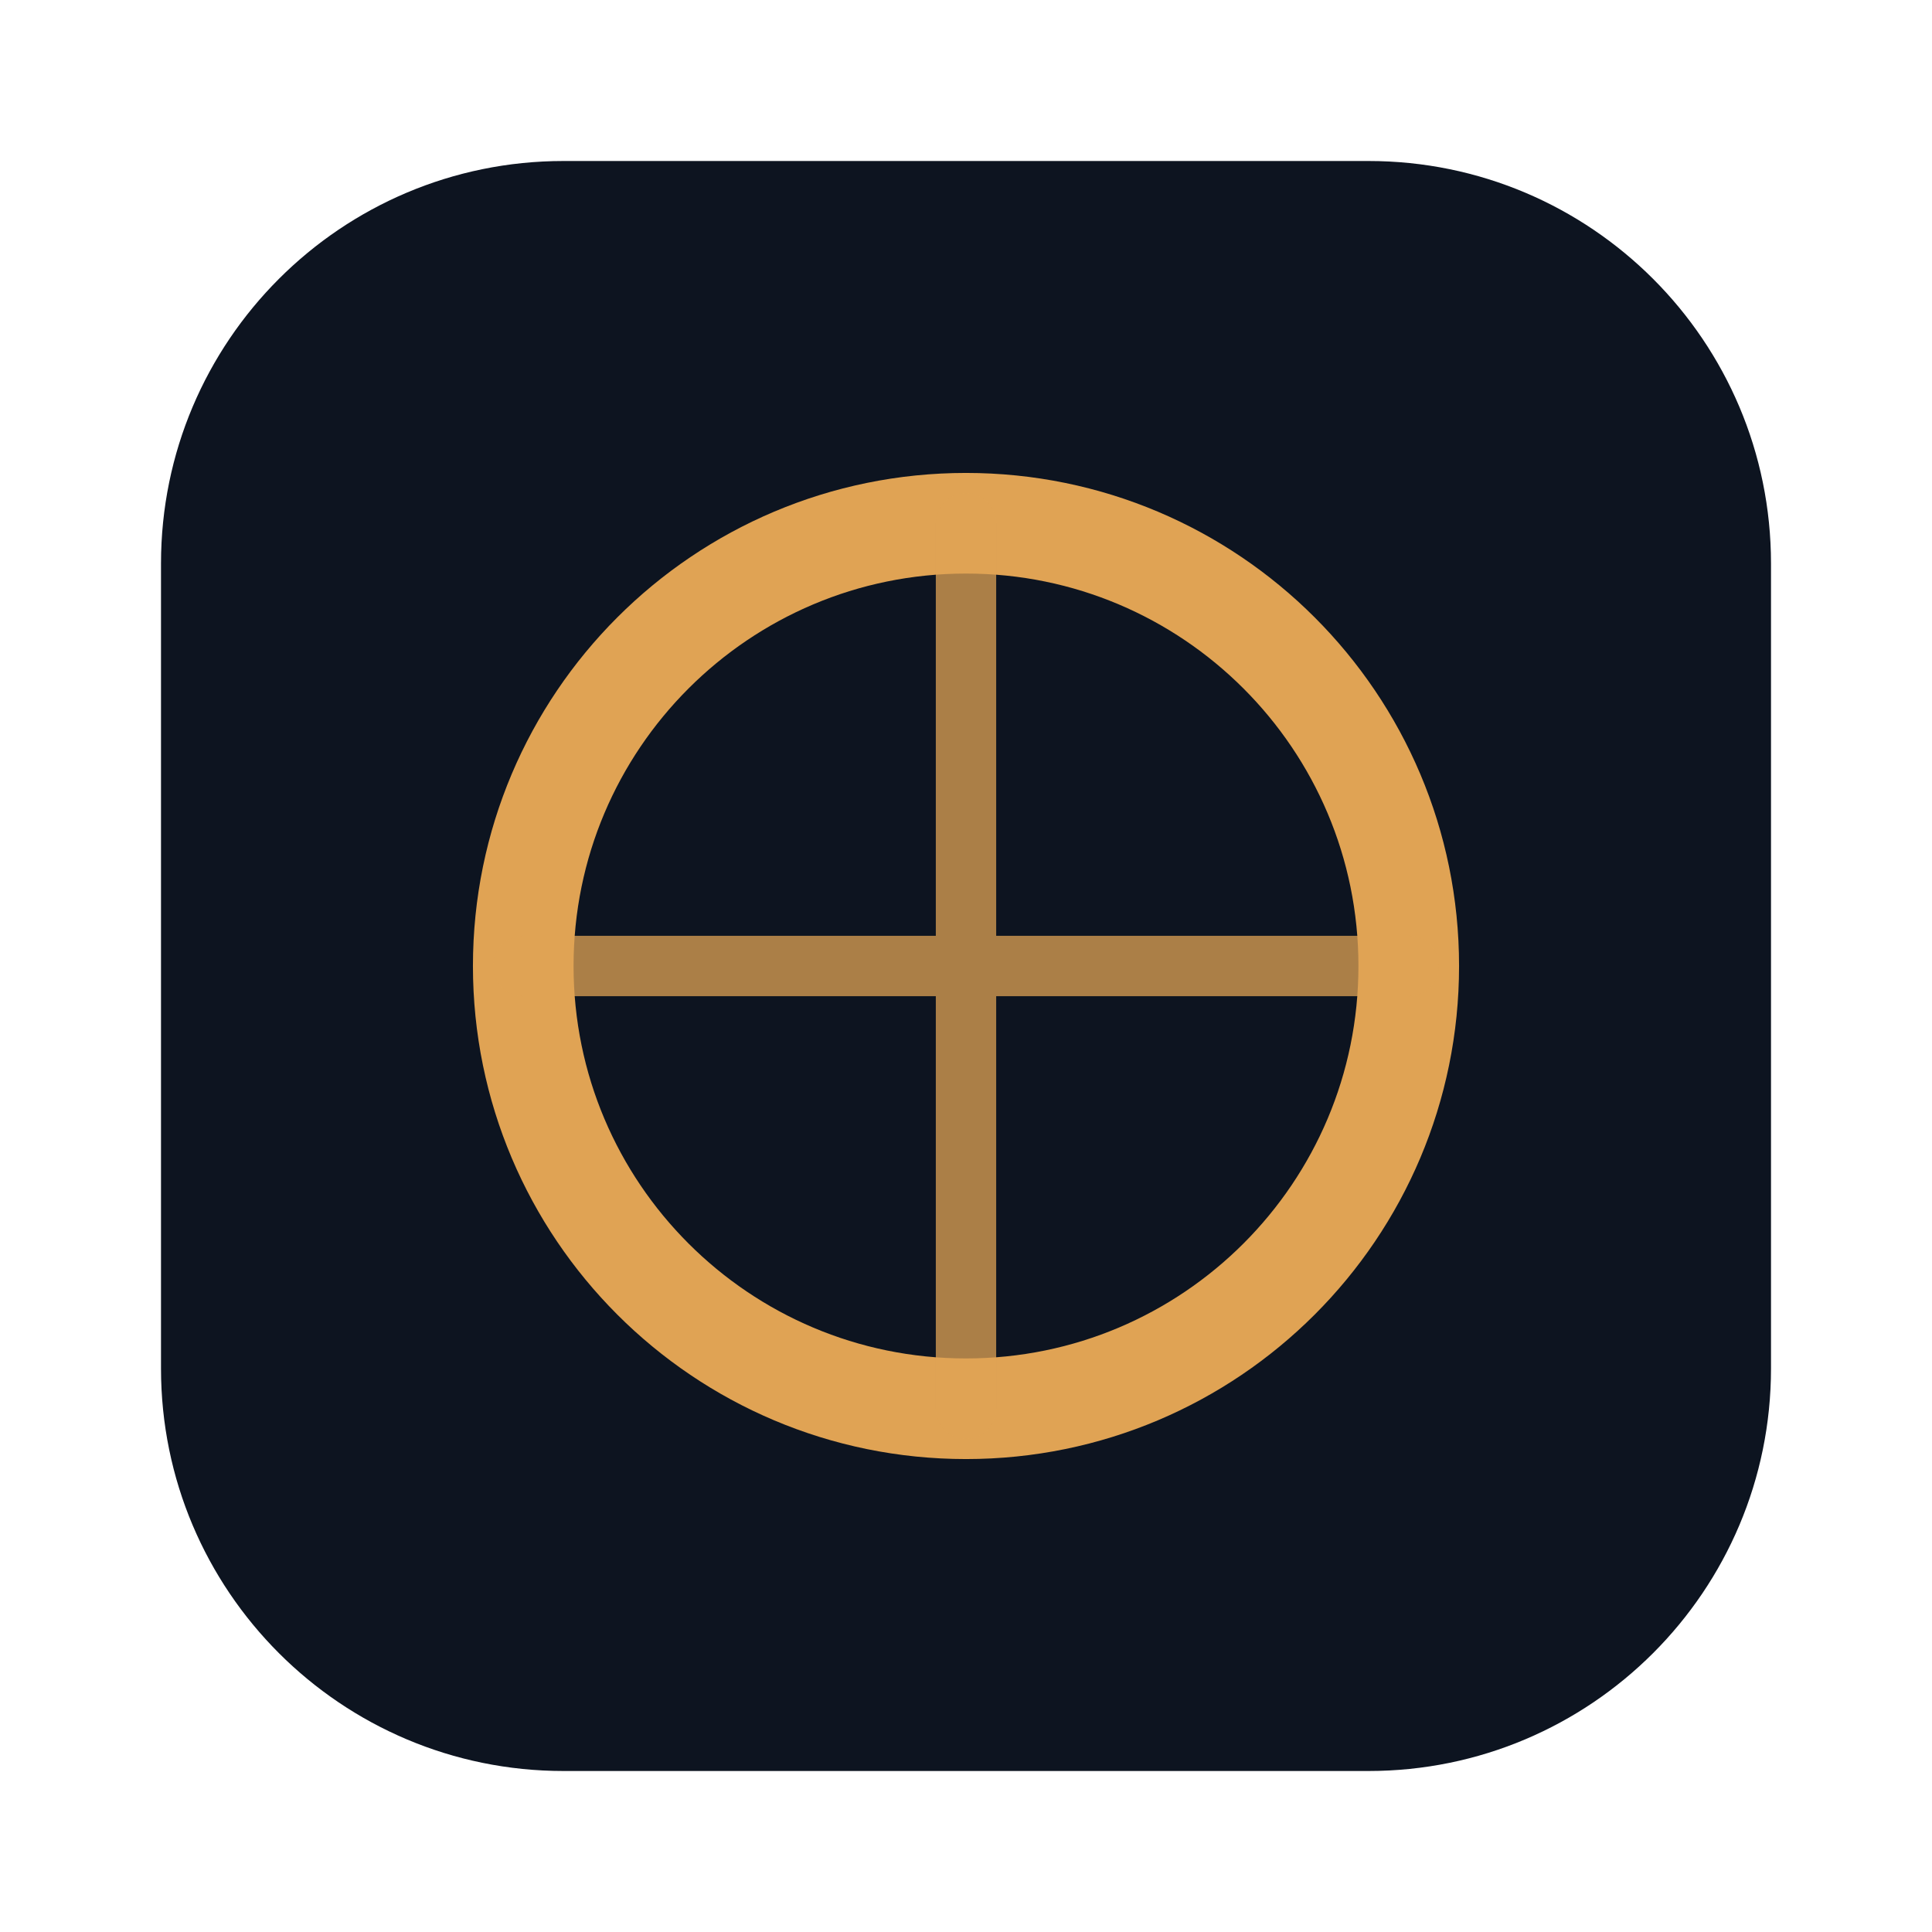
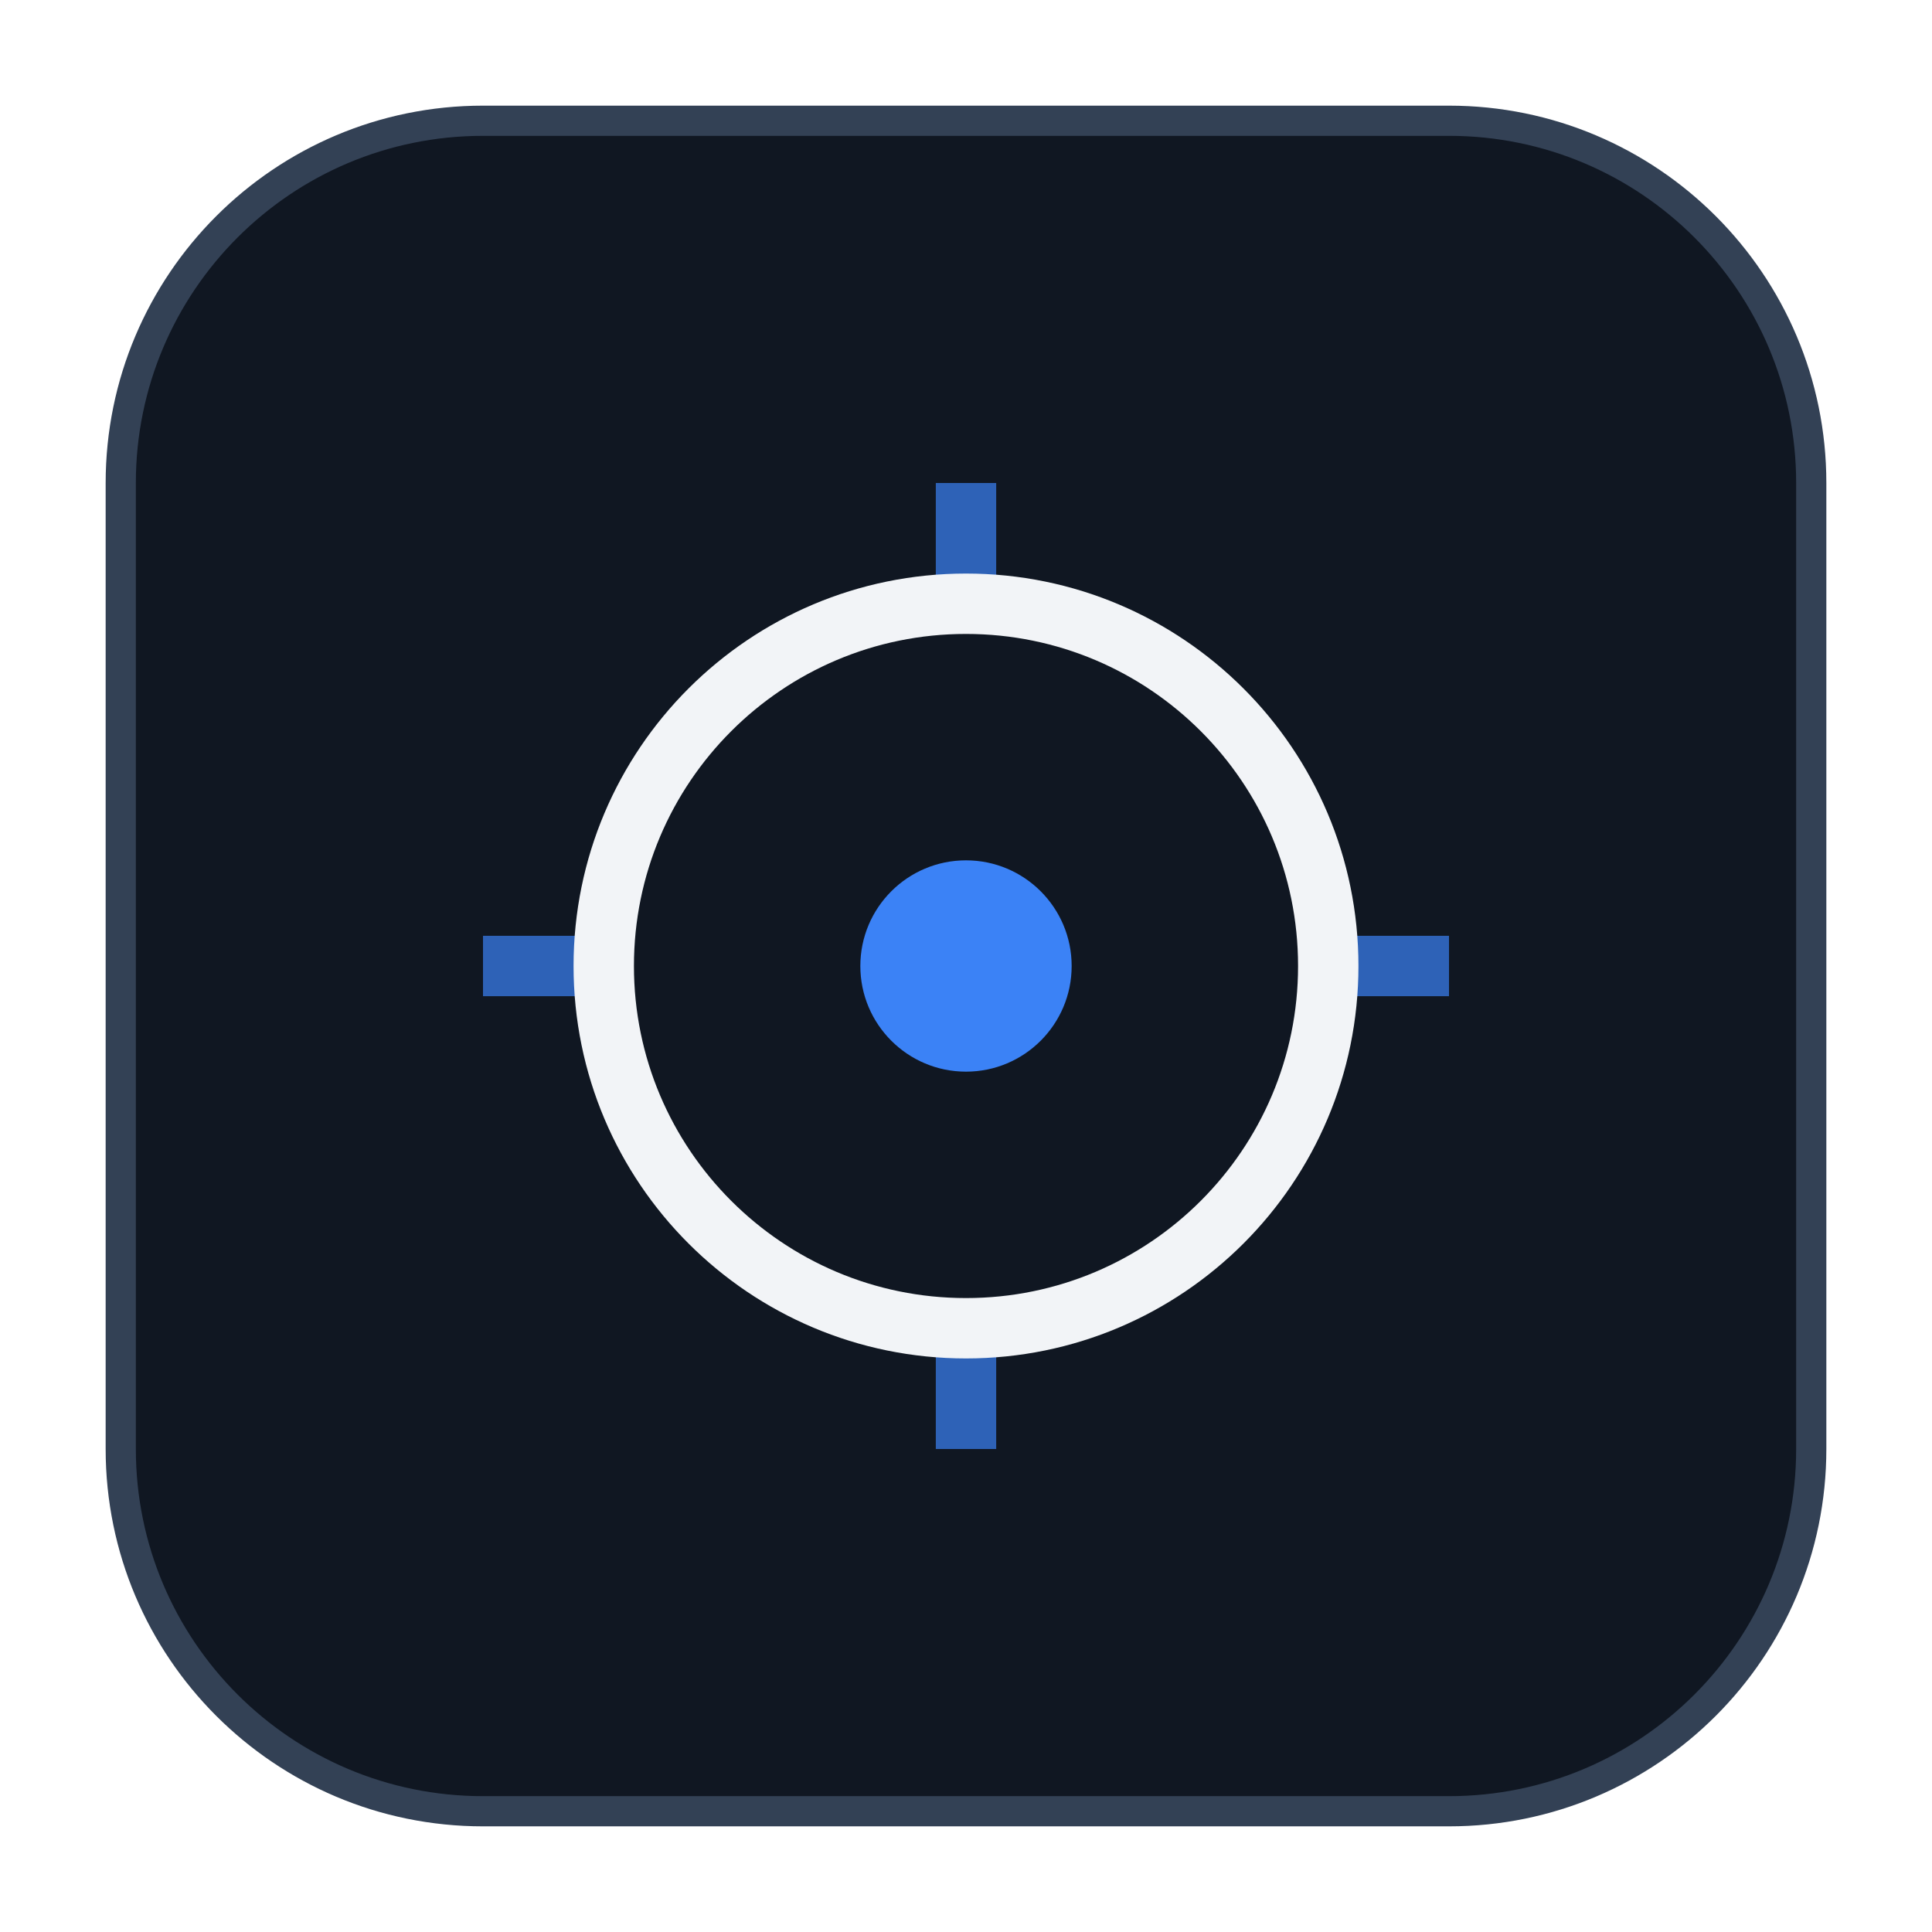
- <svg xmlns="http://www.w3.org/2000/svg" viewBox="0 0 96 96" role="img" aria-label="Cowboy Bebop">
-   <rect x="8" y="8" width="80" height="80" rx="20" fill="#0d1420" />
-   <circle cx="48" cy="48" r="22" fill="none" stroke="#e0a354" stroke-width="5" />
-   <path d="M48 26v44M26 48h44" stroke="#e0a354" stroke-width="3" stroke-linecap="round" opacity=".75" />
+ <svg xmlns="http://www.w3.org/2000/svg" viewBox="0 0 64 64" role="img" aria-label="Cowboy Bebop">
+   <rect x="4" y="4" width="56" height="56" rx="12" fill="#101722" stroke="#334155" />
+   <path d="M16 32h32M32 16v32" stroke="#3b82f6" stroke-width="2" opacity=".7" />
+   <circle cx="32" cy="32" r="12" fill="#101722" stroke="#f2f4f7" stroke-width="2" />
+   <circle cx="32" cy="32" r="3.5" fill="#3b82f6" />
</svg>
